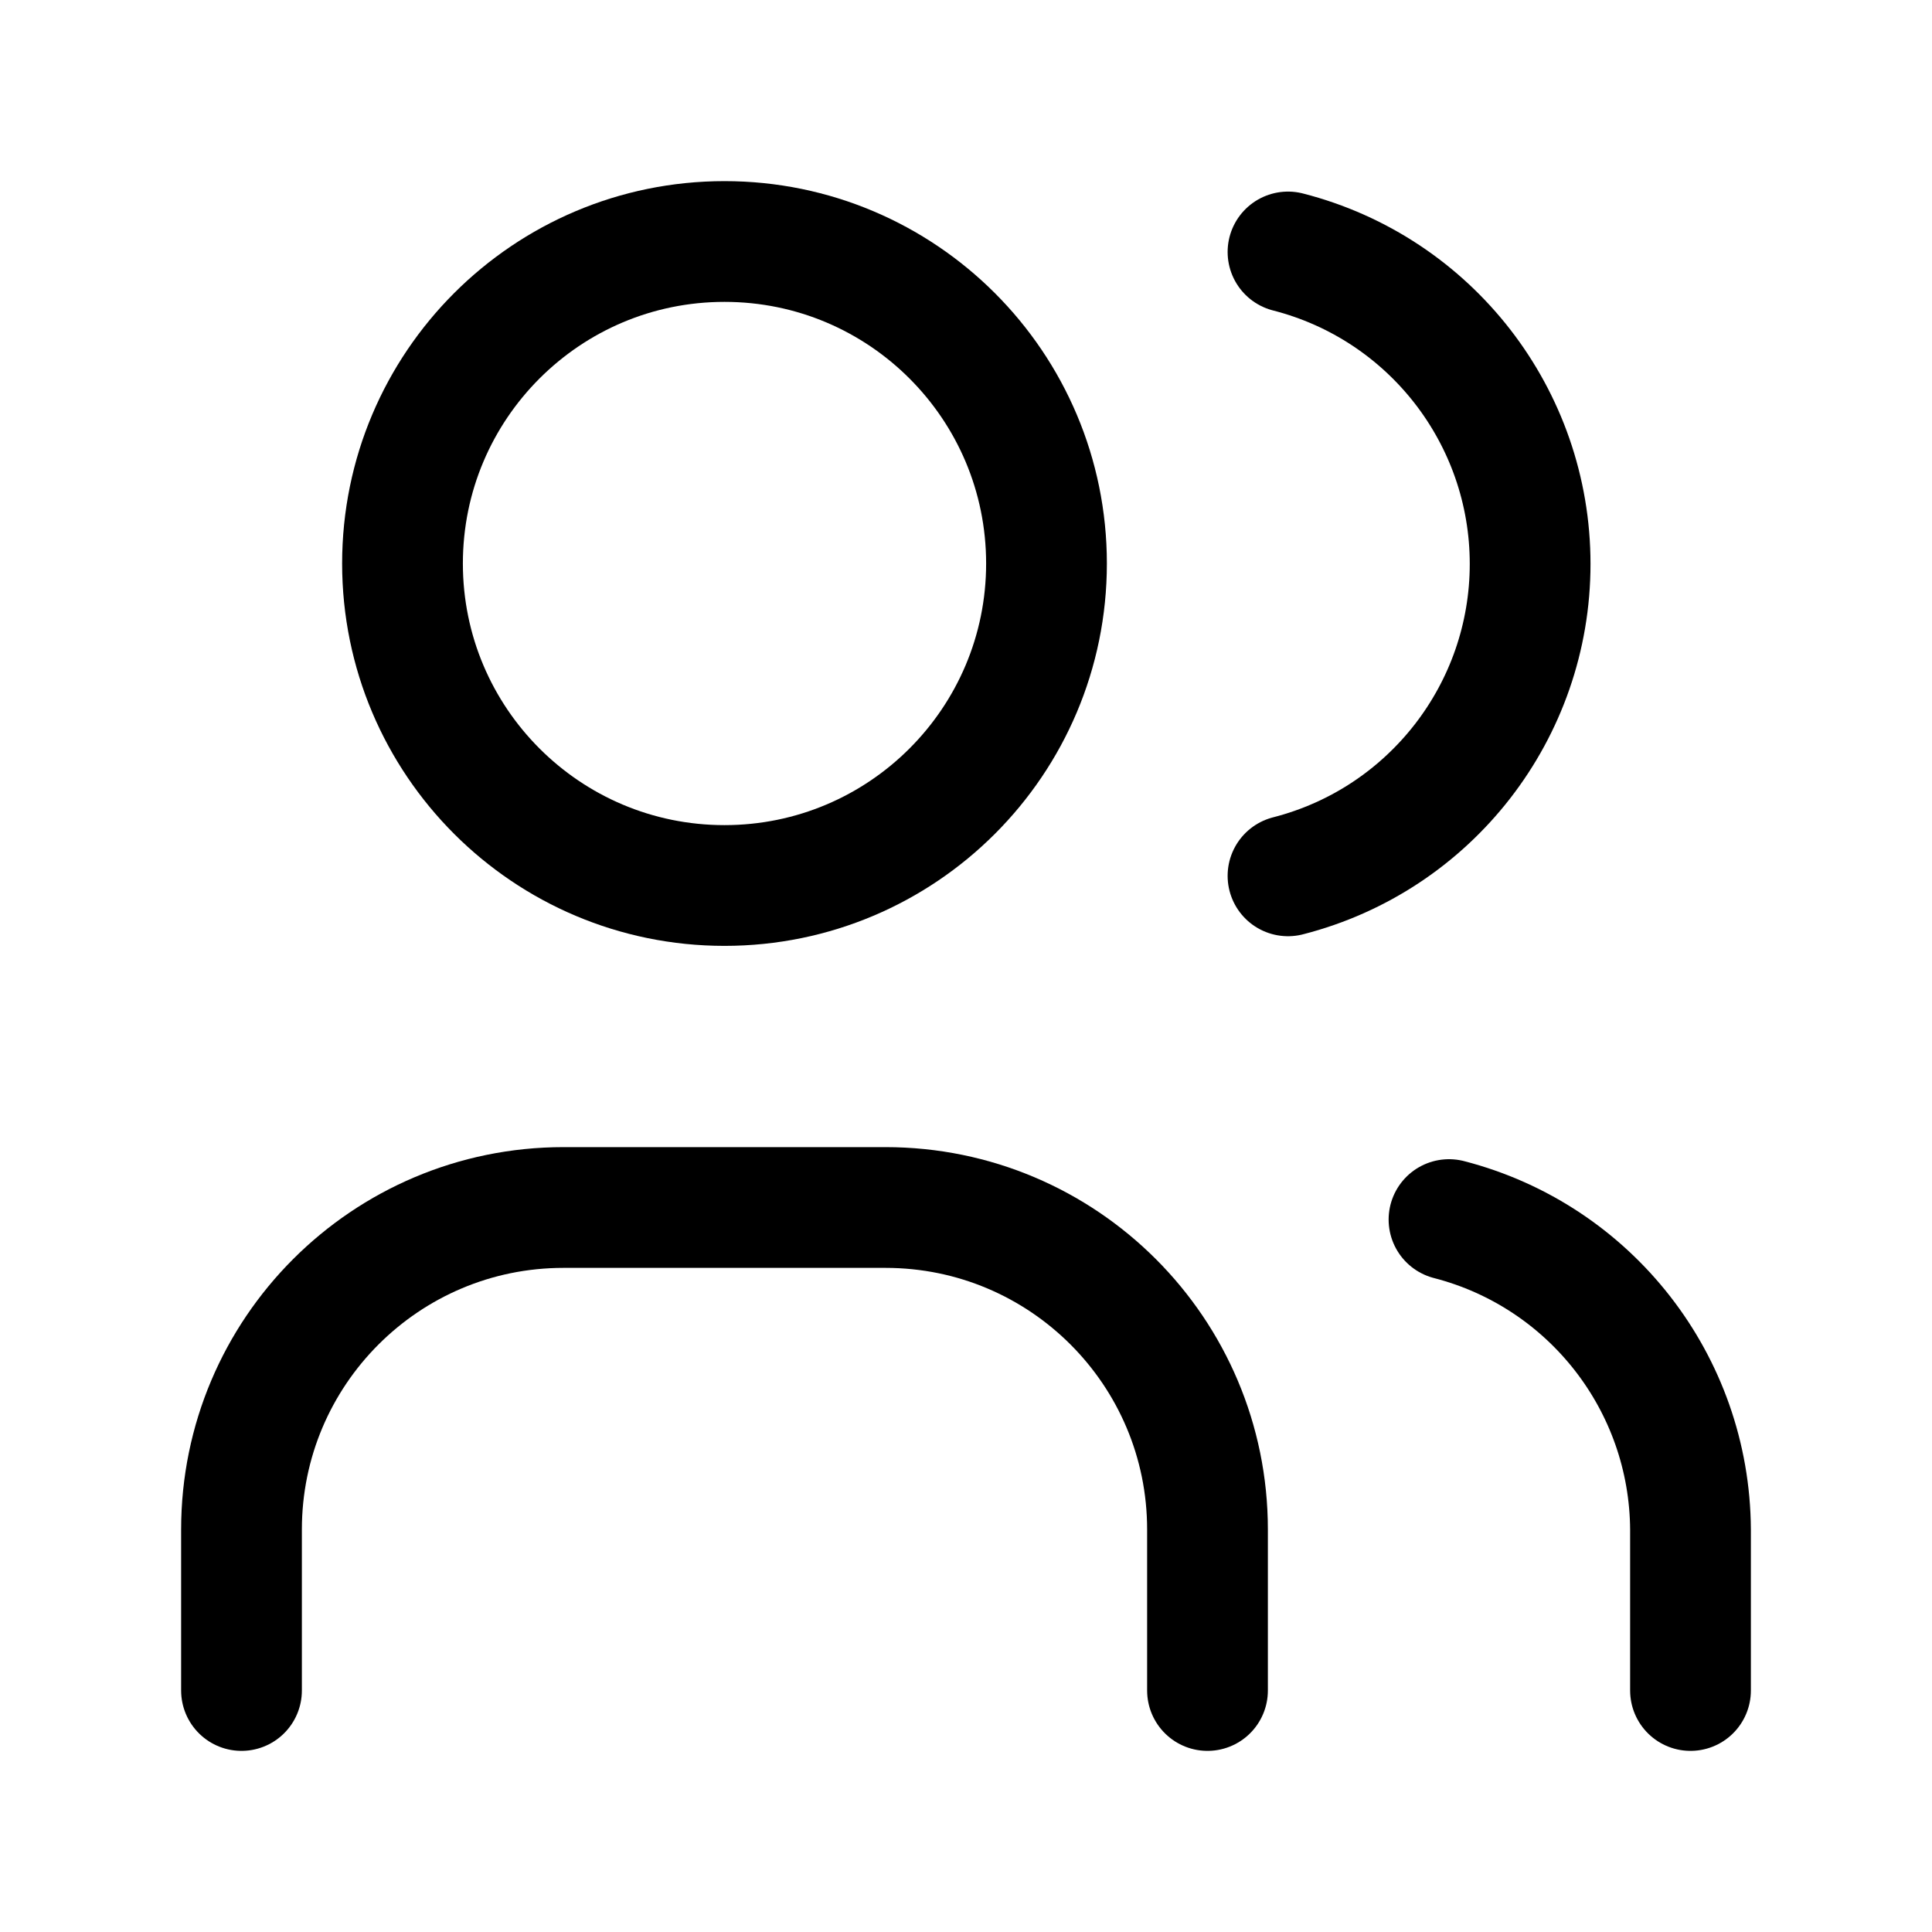
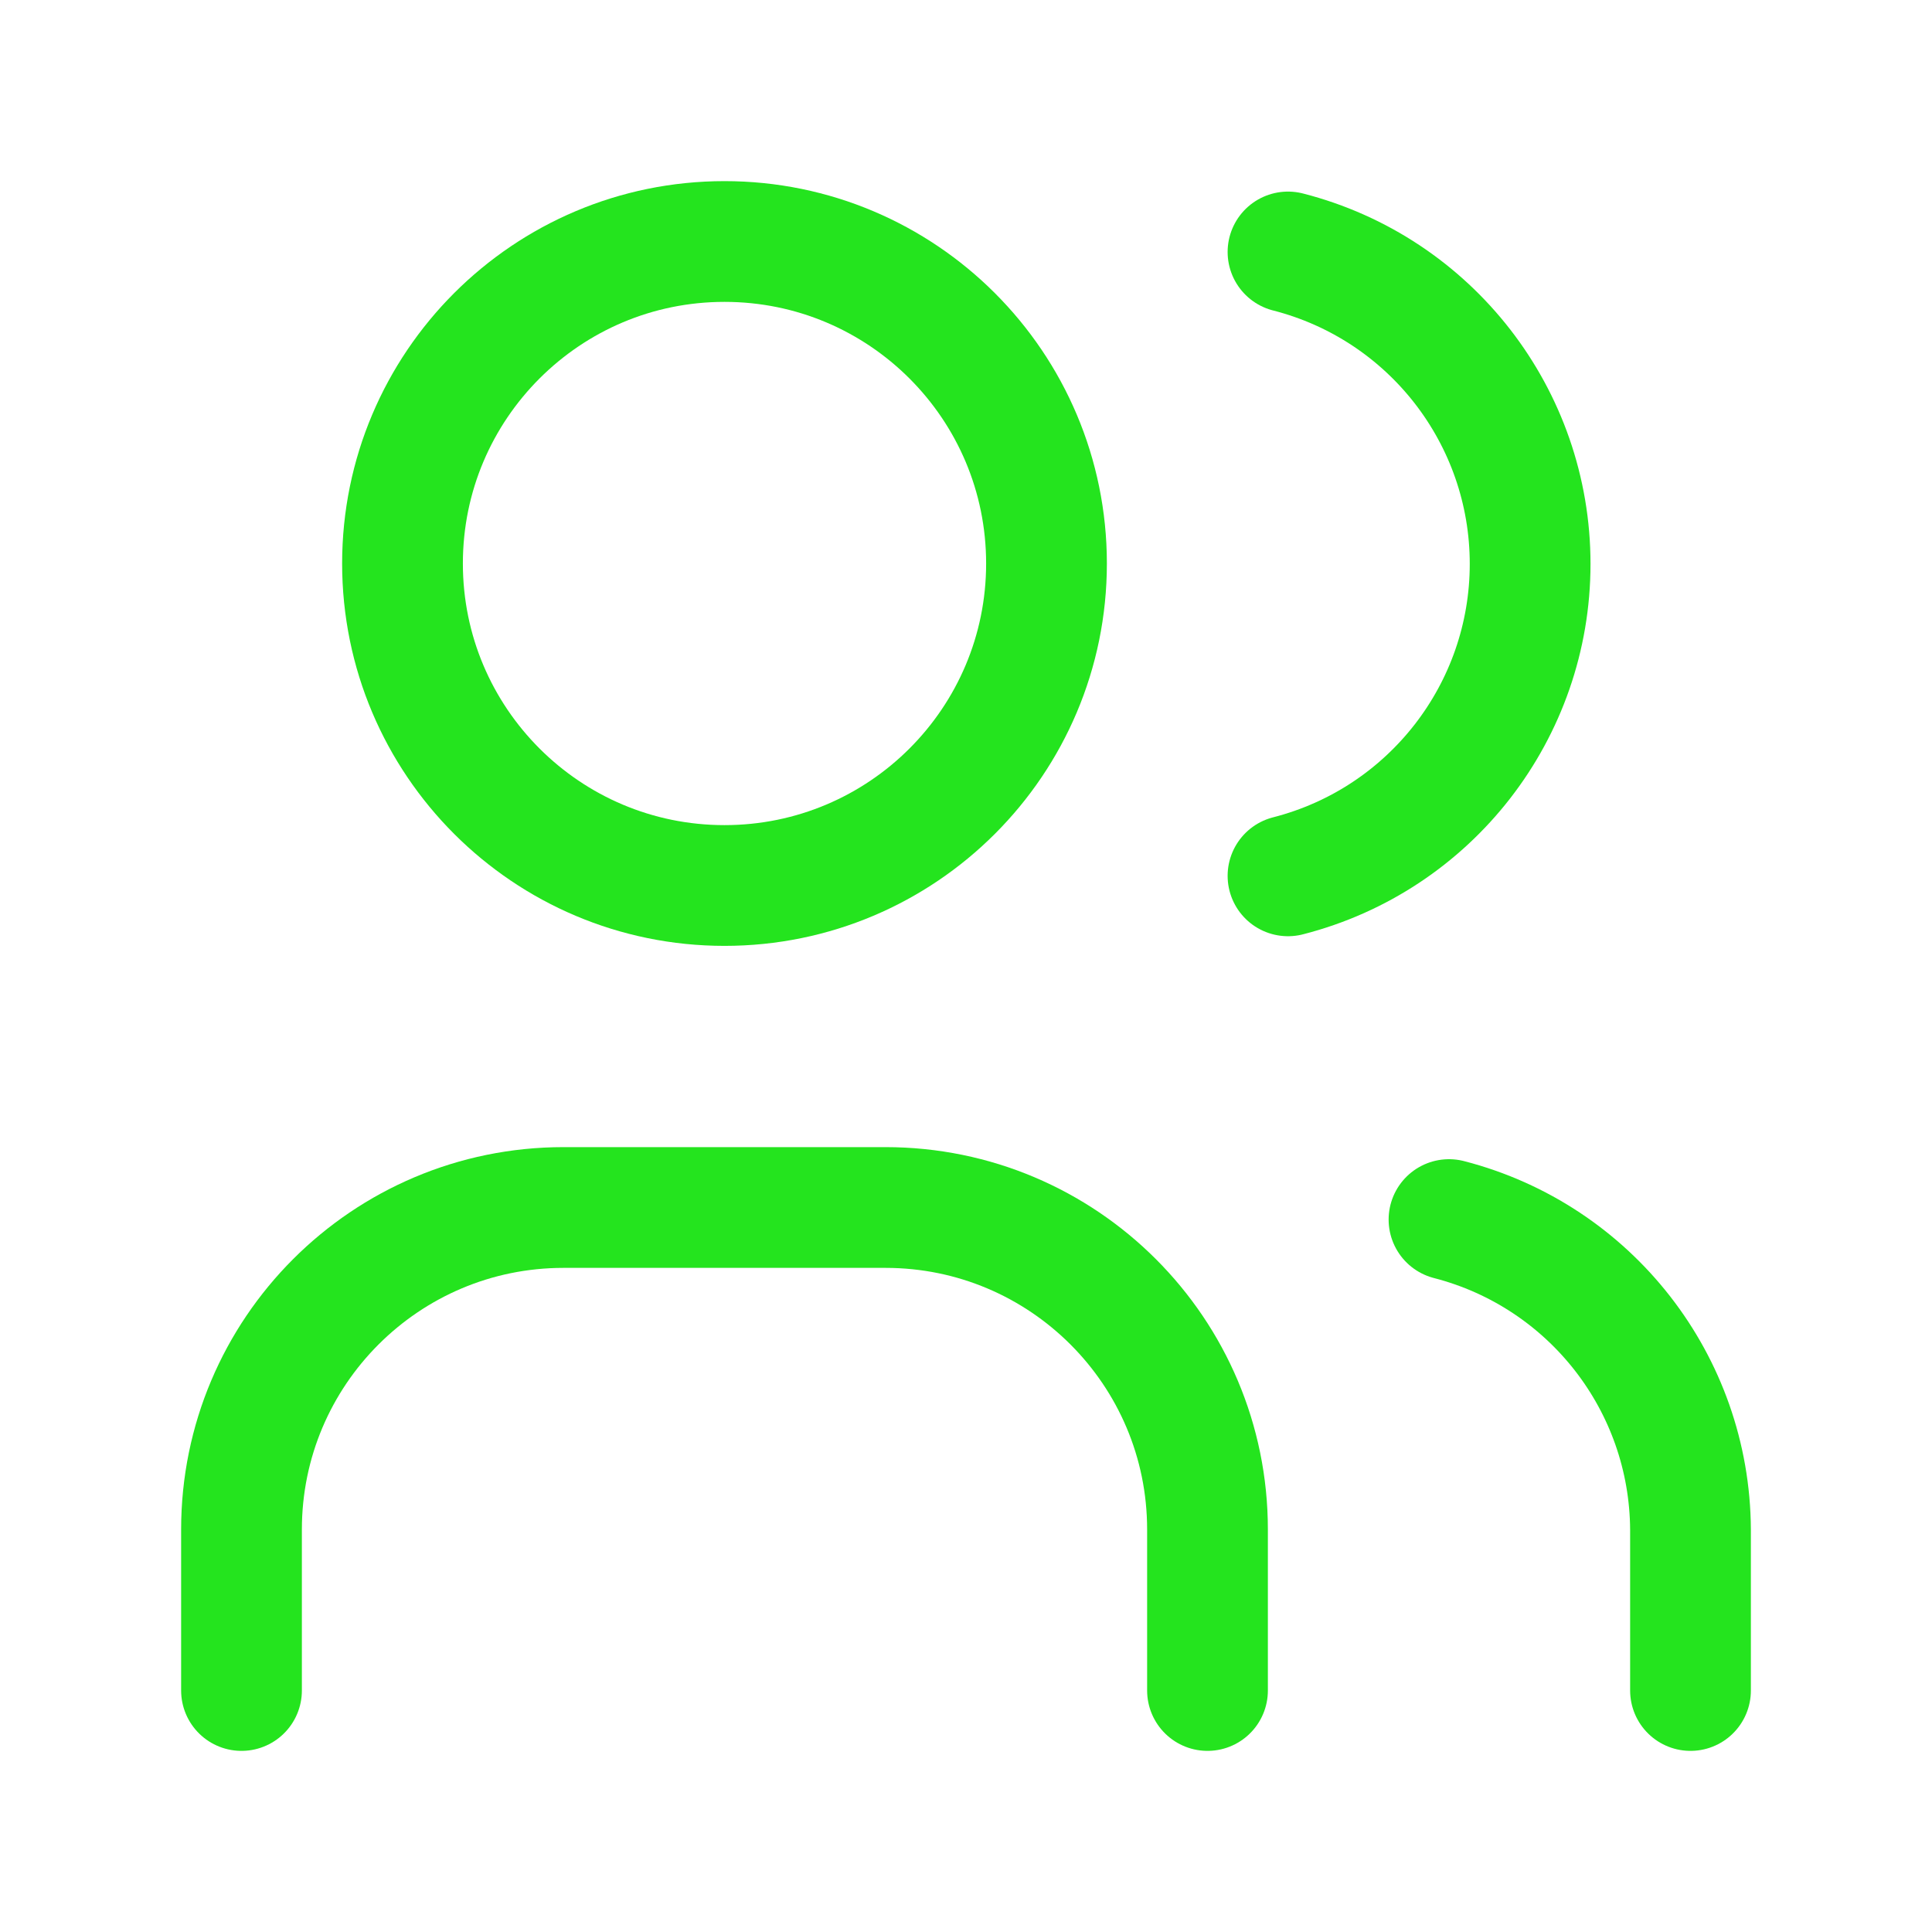
- <svg xmlns="http://www.w3.org/2000/svg" width="24" height="24" viewBox="0 0 24 24" fill="none" stroke="#000000" stroke-width="1.5" stroke-linecap="round" stroke-linejoin="round">
+ <svg xmlns="http://www.w3.org/2000/svg" width="24" height="24" viewBox="0 0 24 24" fill="none" stroke="#24E41E" stroke-width="1.5" stroke-linecap="round" stroke-linejoin="round">
  <path d="M9 7m-4 0a4 4 0 1 0 8 0a4 4 0 1 0 -8 0" />
  <path d="M3 21v-2a4 4 0 0 1 4 -4h4a4 4 0 0 1 4 4v2" />
  <path d="M16 3.13a4 4 0 0 1 0 7.75" />
  <path d="M21 21v-2a4 4 0 0 0 -3 -3.85" />
</svg>
